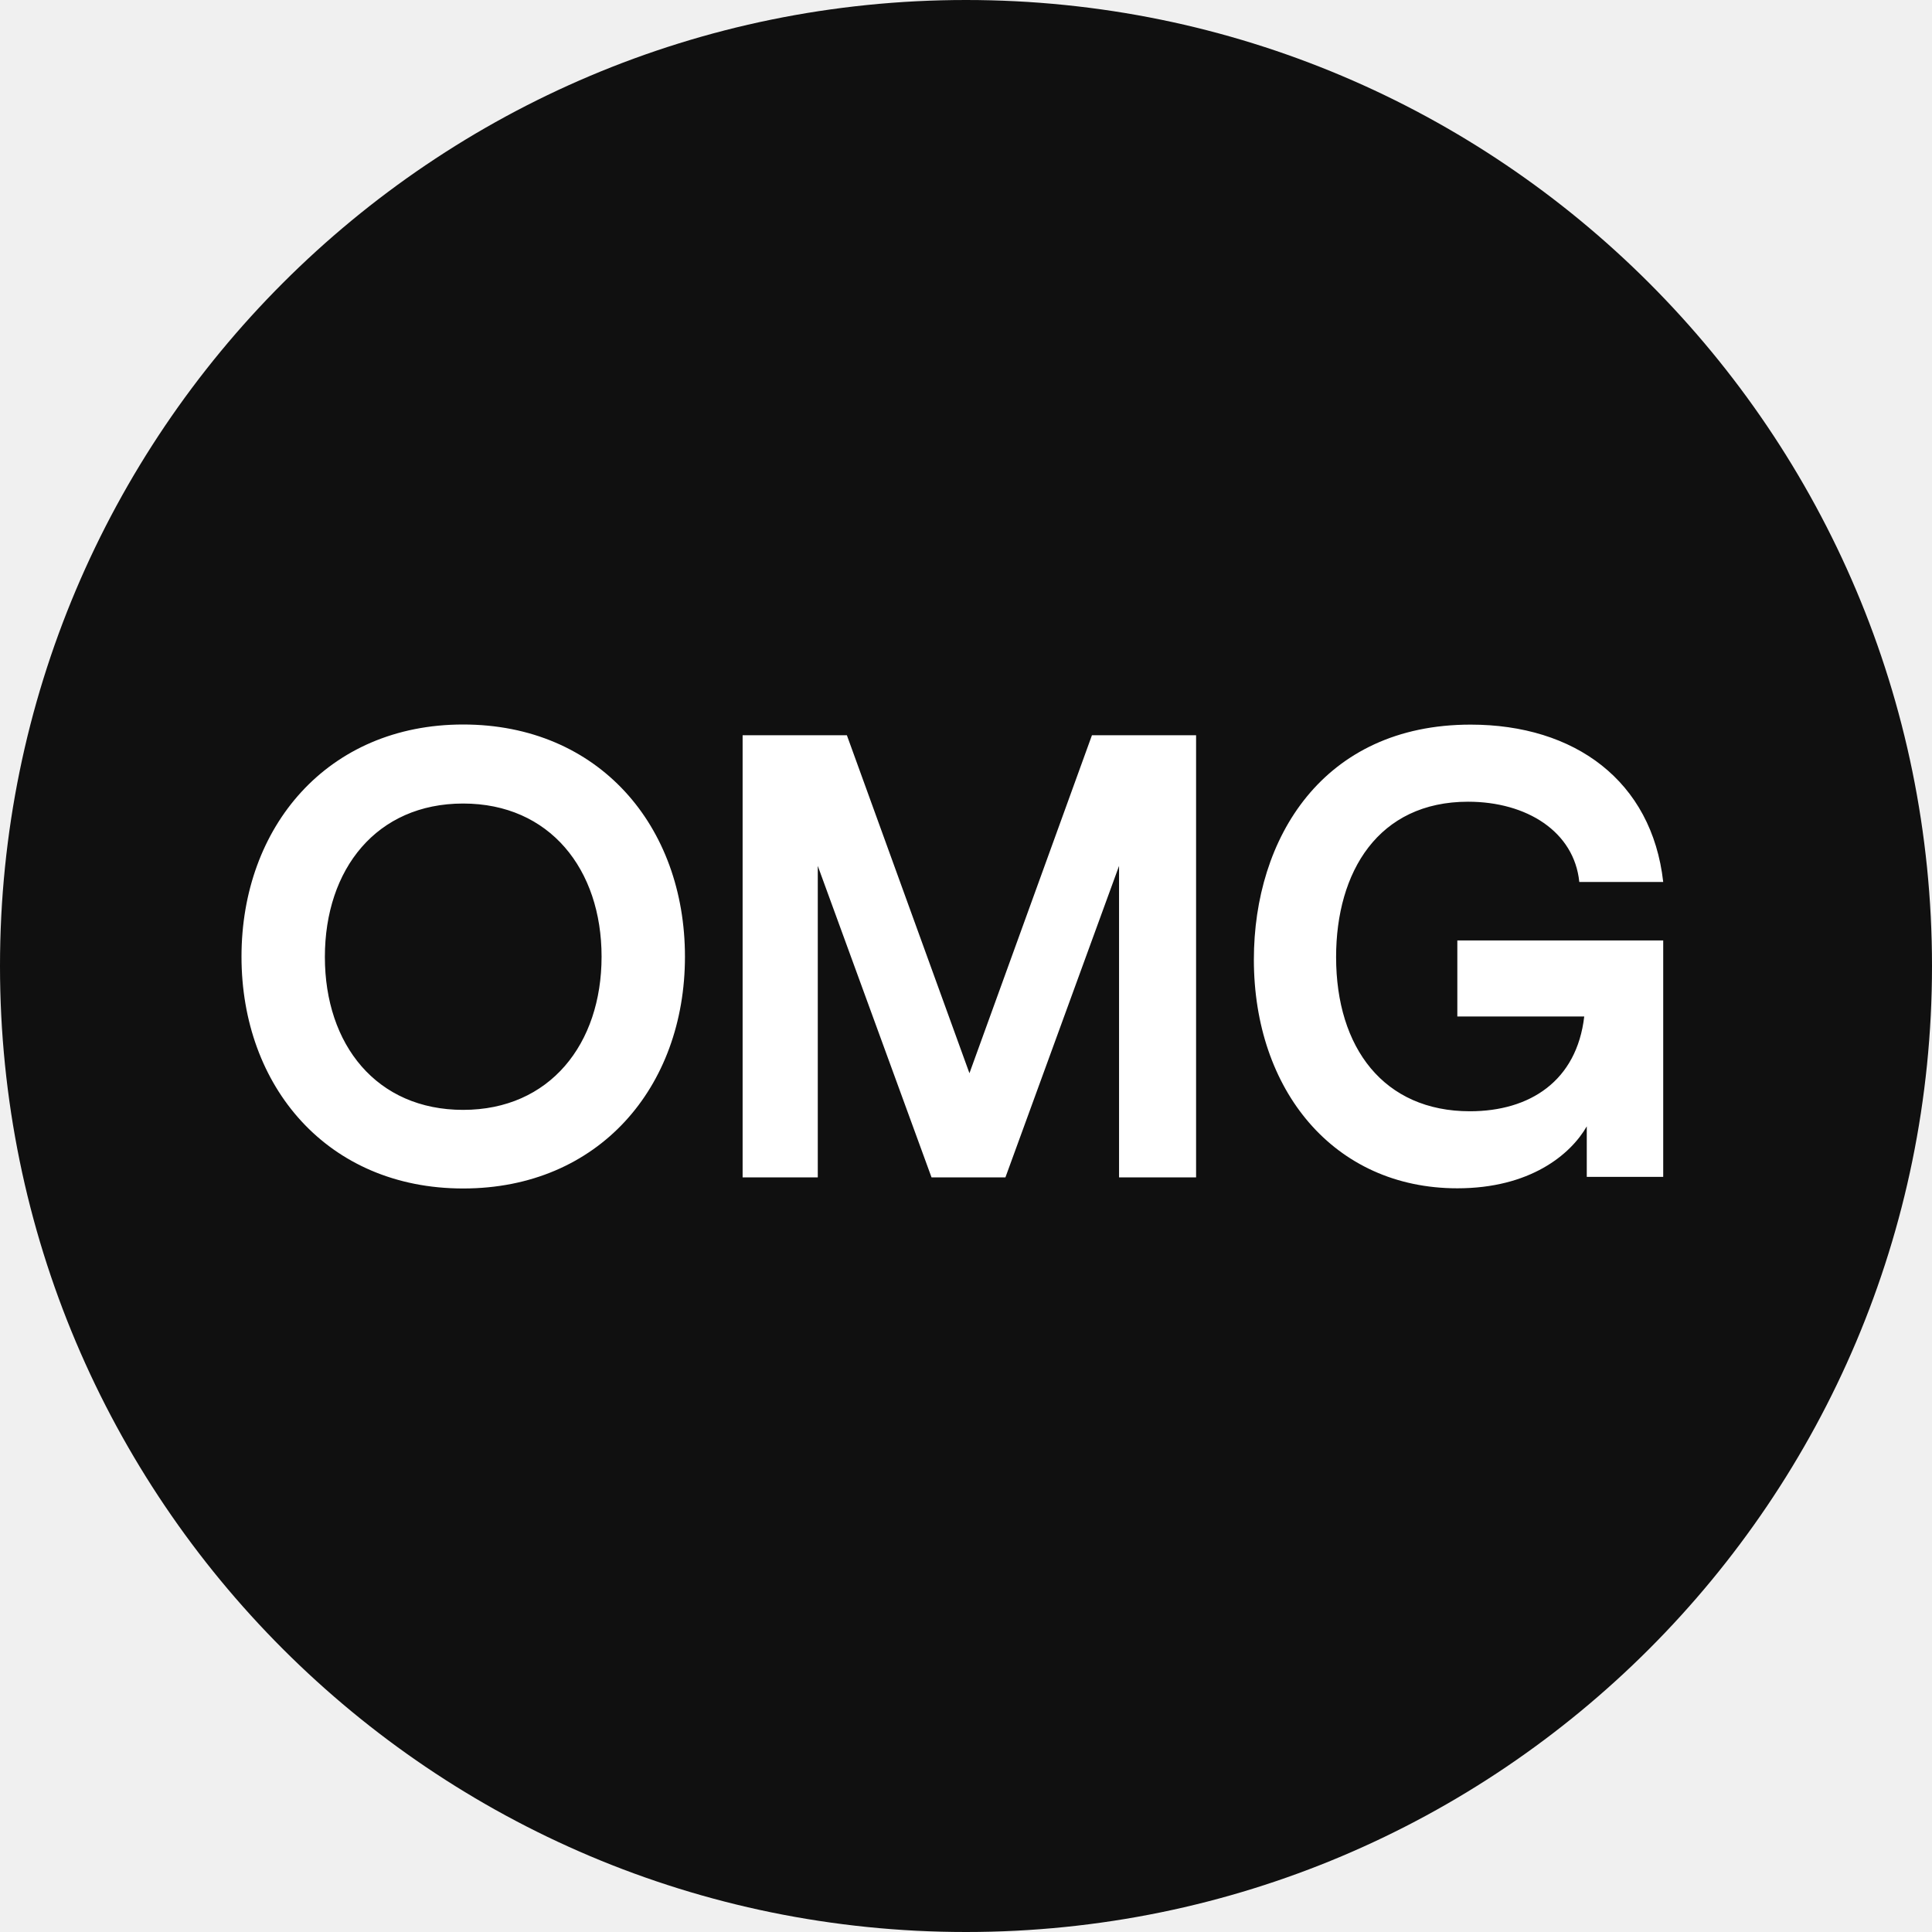
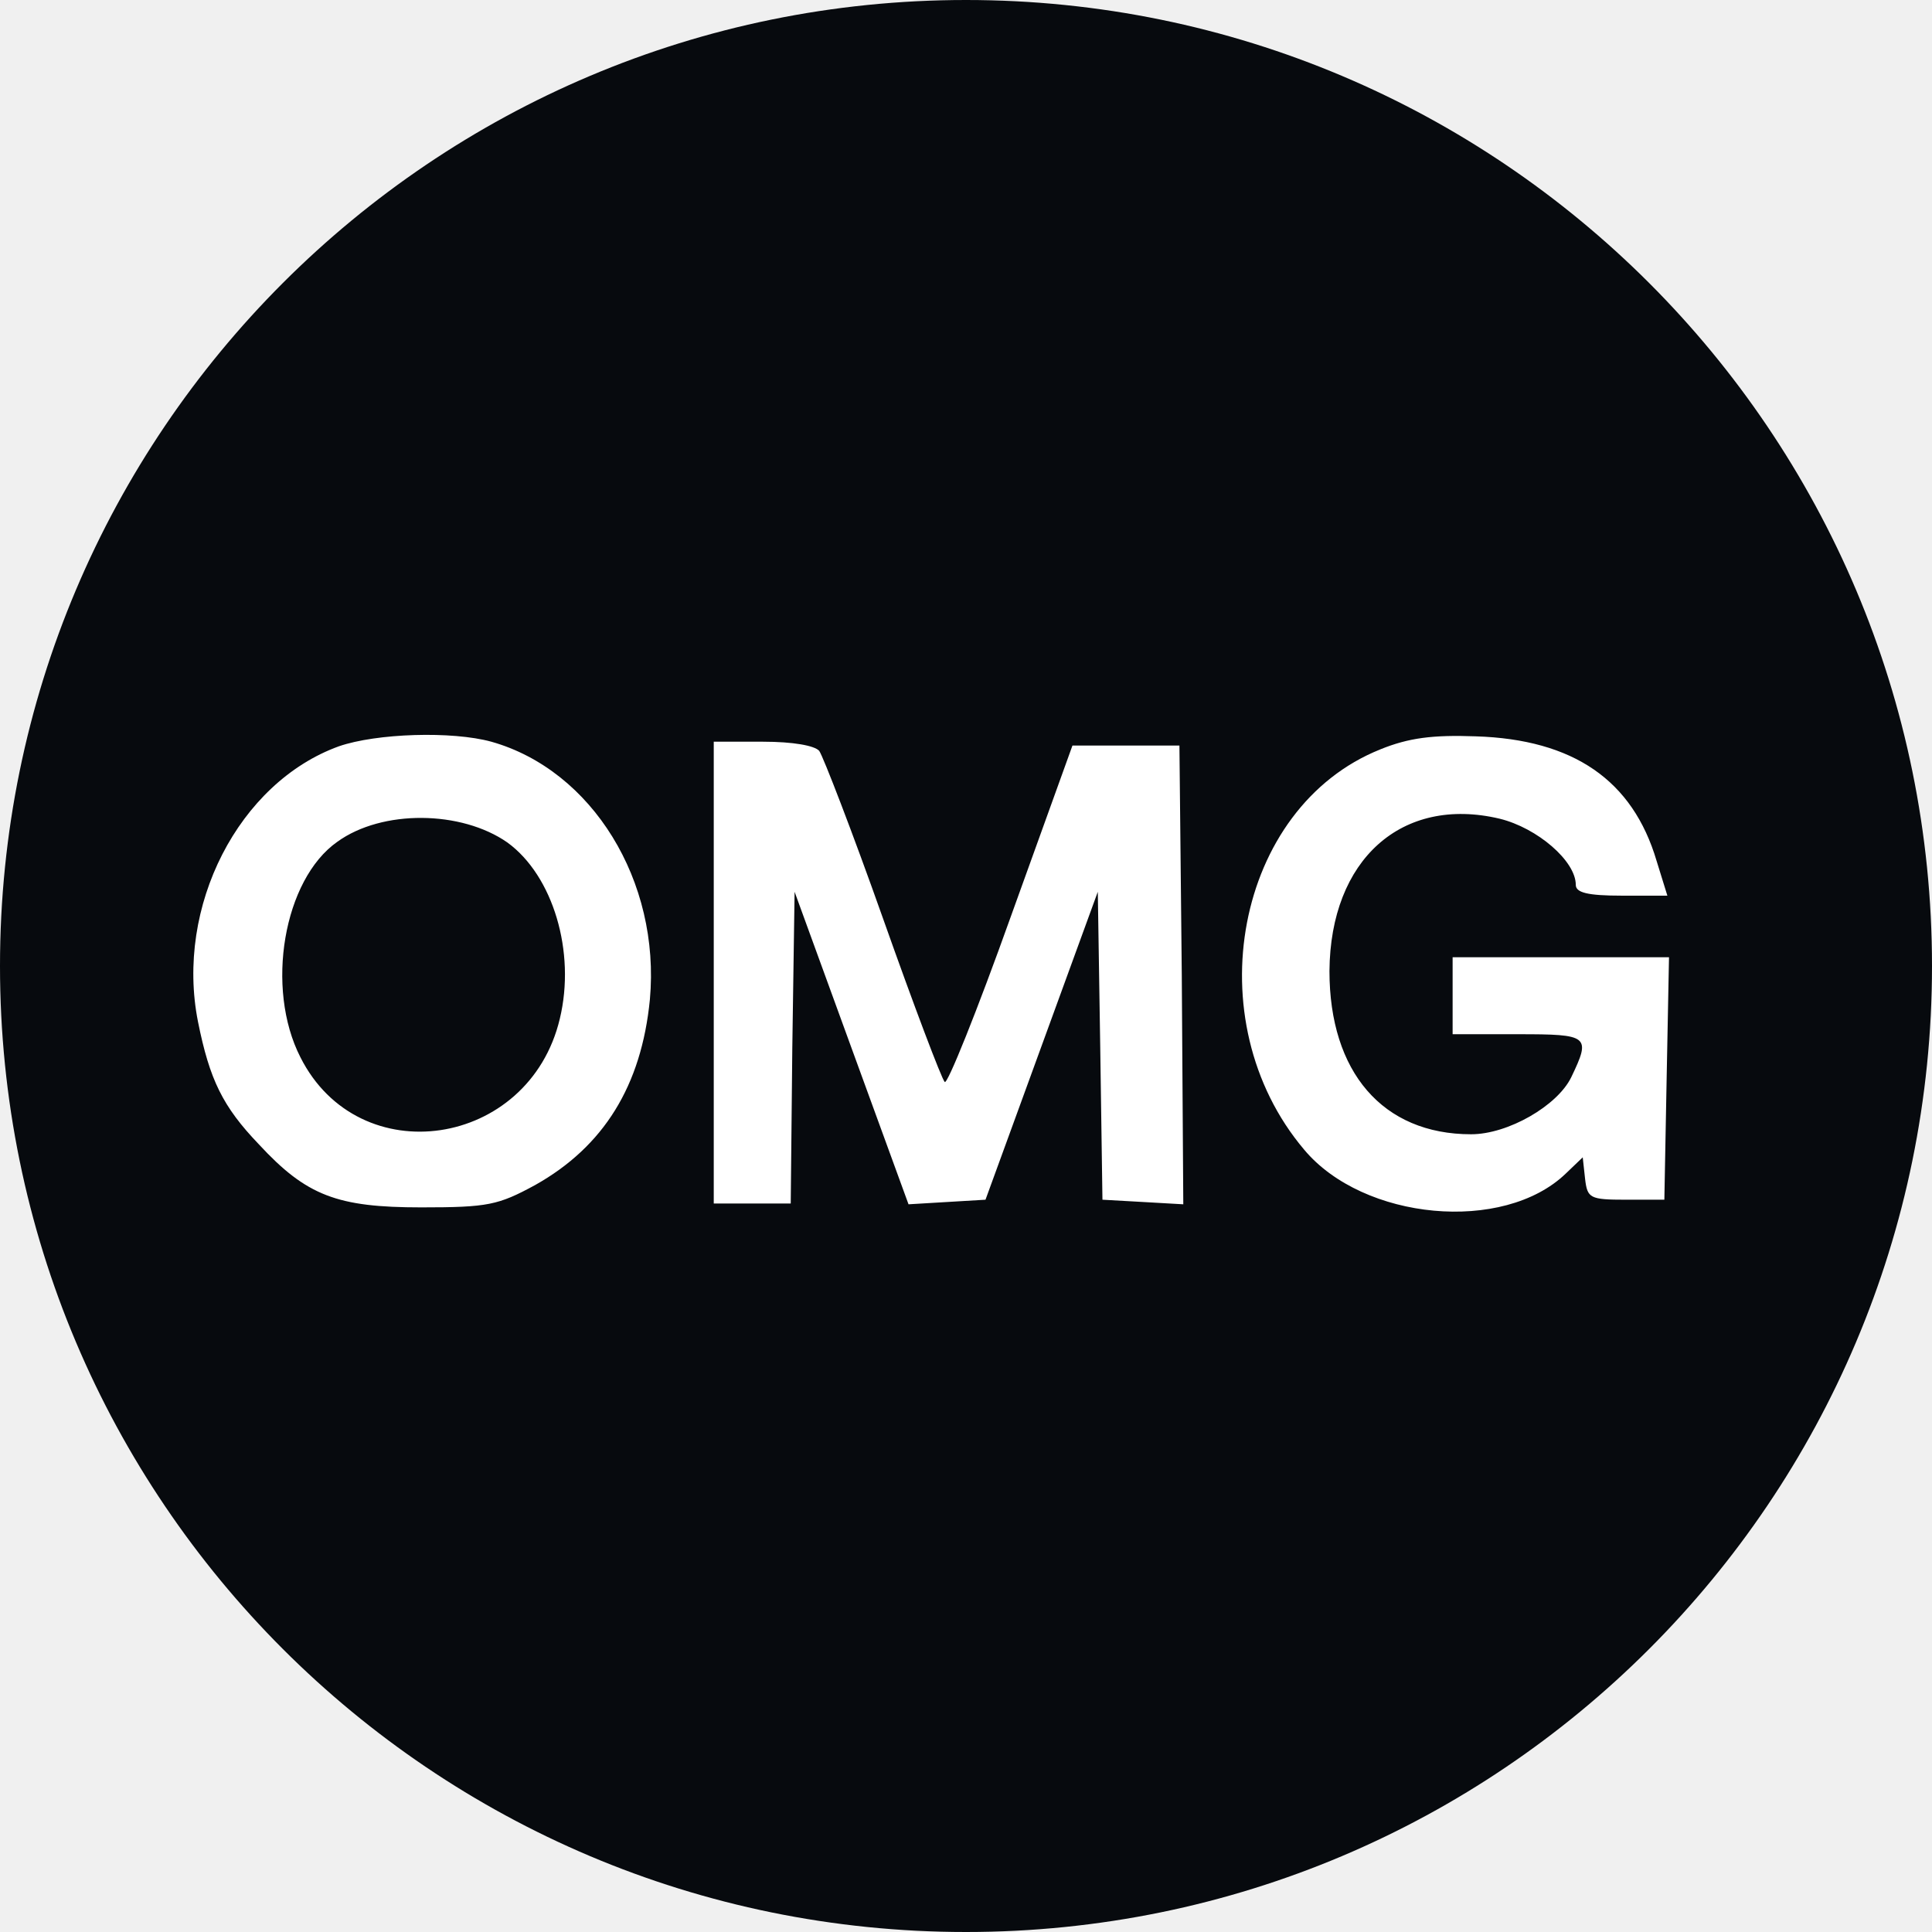
- <svg xmlns="http://www.w3.org/2000/svg" width="32" height="32" viewBox="0 0 32 32">
+ <svg xmlns="http://www.w3.org/2000/svg" width="32" height="32">
  <g fill="none">
-     <circle fill="#101010" cx="16" cy="16" r="16" />
-     <path d="M16.057 17.776l-2.03-5.598H12.3v7.323h1.245v-5.159l1.884 5.159h1.224l1.882-5.159v5.159h1.276v-7.323h-1.725zM7.671 12C5.423 12 4 13.695 4 15.845c0 2.149 1.423 3.84 3.671 3.84 2.248 0 3.674-1.679 3.674-3.84C11.345 13.683 9.922 12 7.67 12zm0 6.383c-1.433 0-2.29-1.078-2.29-2.533 0-1.456.857-2.541 2.29-2.541s2.293 1.088 2.293 2.536c0 1.447-.858 2.538-2.293 2.538zm16.467-1.547h2.102c-.124 1.068-.9 1.57-1.894 1.57-1.423 0-2.216-1.047-2.216-2.554 0-1.413.699-2.573 2.186-2.573.972 0 1.758.496 1.842 1.329h1.39c-.188-1.674-1.465-2.606-3.19-2.606-2.449 0-3.59 1.884-3.59 3.892 0 2.157 1.32 3.788 3.37 3.788 1.202 0 1.874-.556 2.144-1.026v.837h1.266v-3.916h-3.41v1.26z" fill="#FFF" />
+     <path d="M16 32c8.837 0 16-7.163 16-16S24.837 0 16 0 0 7.163 0 16s7.163 16 16 16Z" fill="#070A0E" />
+     <path d="M5.613 12.361c-1.657.6-2.715 2.652-2.333 4.565.192.956.408 1.402 1.007 2.027.79.854 1.3 1.045 2.69 1.045 1.11 0 1.275-.038 1.887-.37 1.135-.637 1.76-1.644 1.9-3.072.178-1.963-.956-3.8-2.626-4.271-.65-.179-1.9-.14-2.525.076Zm2.792 1.594c.753.548 1.135 1.81.867 2.92-.51 2.141-3.327 2.562-4.296.637-.587-1.147-.28-2.945.612-3.57.74-.535 2.052-.522 2.817.013Zm14.458-1.543c-2.397.957-3.073 4.488-1.262 6.63.981 1.173 3.302 1.39 4.334.395l.28-.268.039.357c.038.32.077.345.676.345h.637l.038-2.015.039-2.001H24.06v1.275h1.084c1.173 0 1.211.025.88.714-.23.471-1.046.943-1.658.943-1.466 0-2.346-1.033-2.346-2.703.013-1.848 1.199-2.907 2.818-2.524.625.153 1.262.701 1.262 1.096 0 .128.191.179.765.179h.752l-.178-.574c-.396-1.339-1.377-2.014-2.996-2.065-.714-.026-1.11.025-1.581.216ZM11.822 16.11v3.824h1.275l.026-2.575.038-2.588.943 2.588.944 2.588.637-.038.638-.038.93-2.55.93-2.55.04 2.55.037 2.55.676.038.663.038-.025-3.8-.039-3.798h-1.772l-1.02 2.83c-.56 1.568-1.058 2.805-1.096 2.741-.051-.051-.51-1.262-1.02-2.703-.51-1.44-.994-2.69-1.058-2.78-.077-.088-.434-.152-.93-.152h-.817v3.825Z" fill="#FFF" />
  </g>
</svg>
